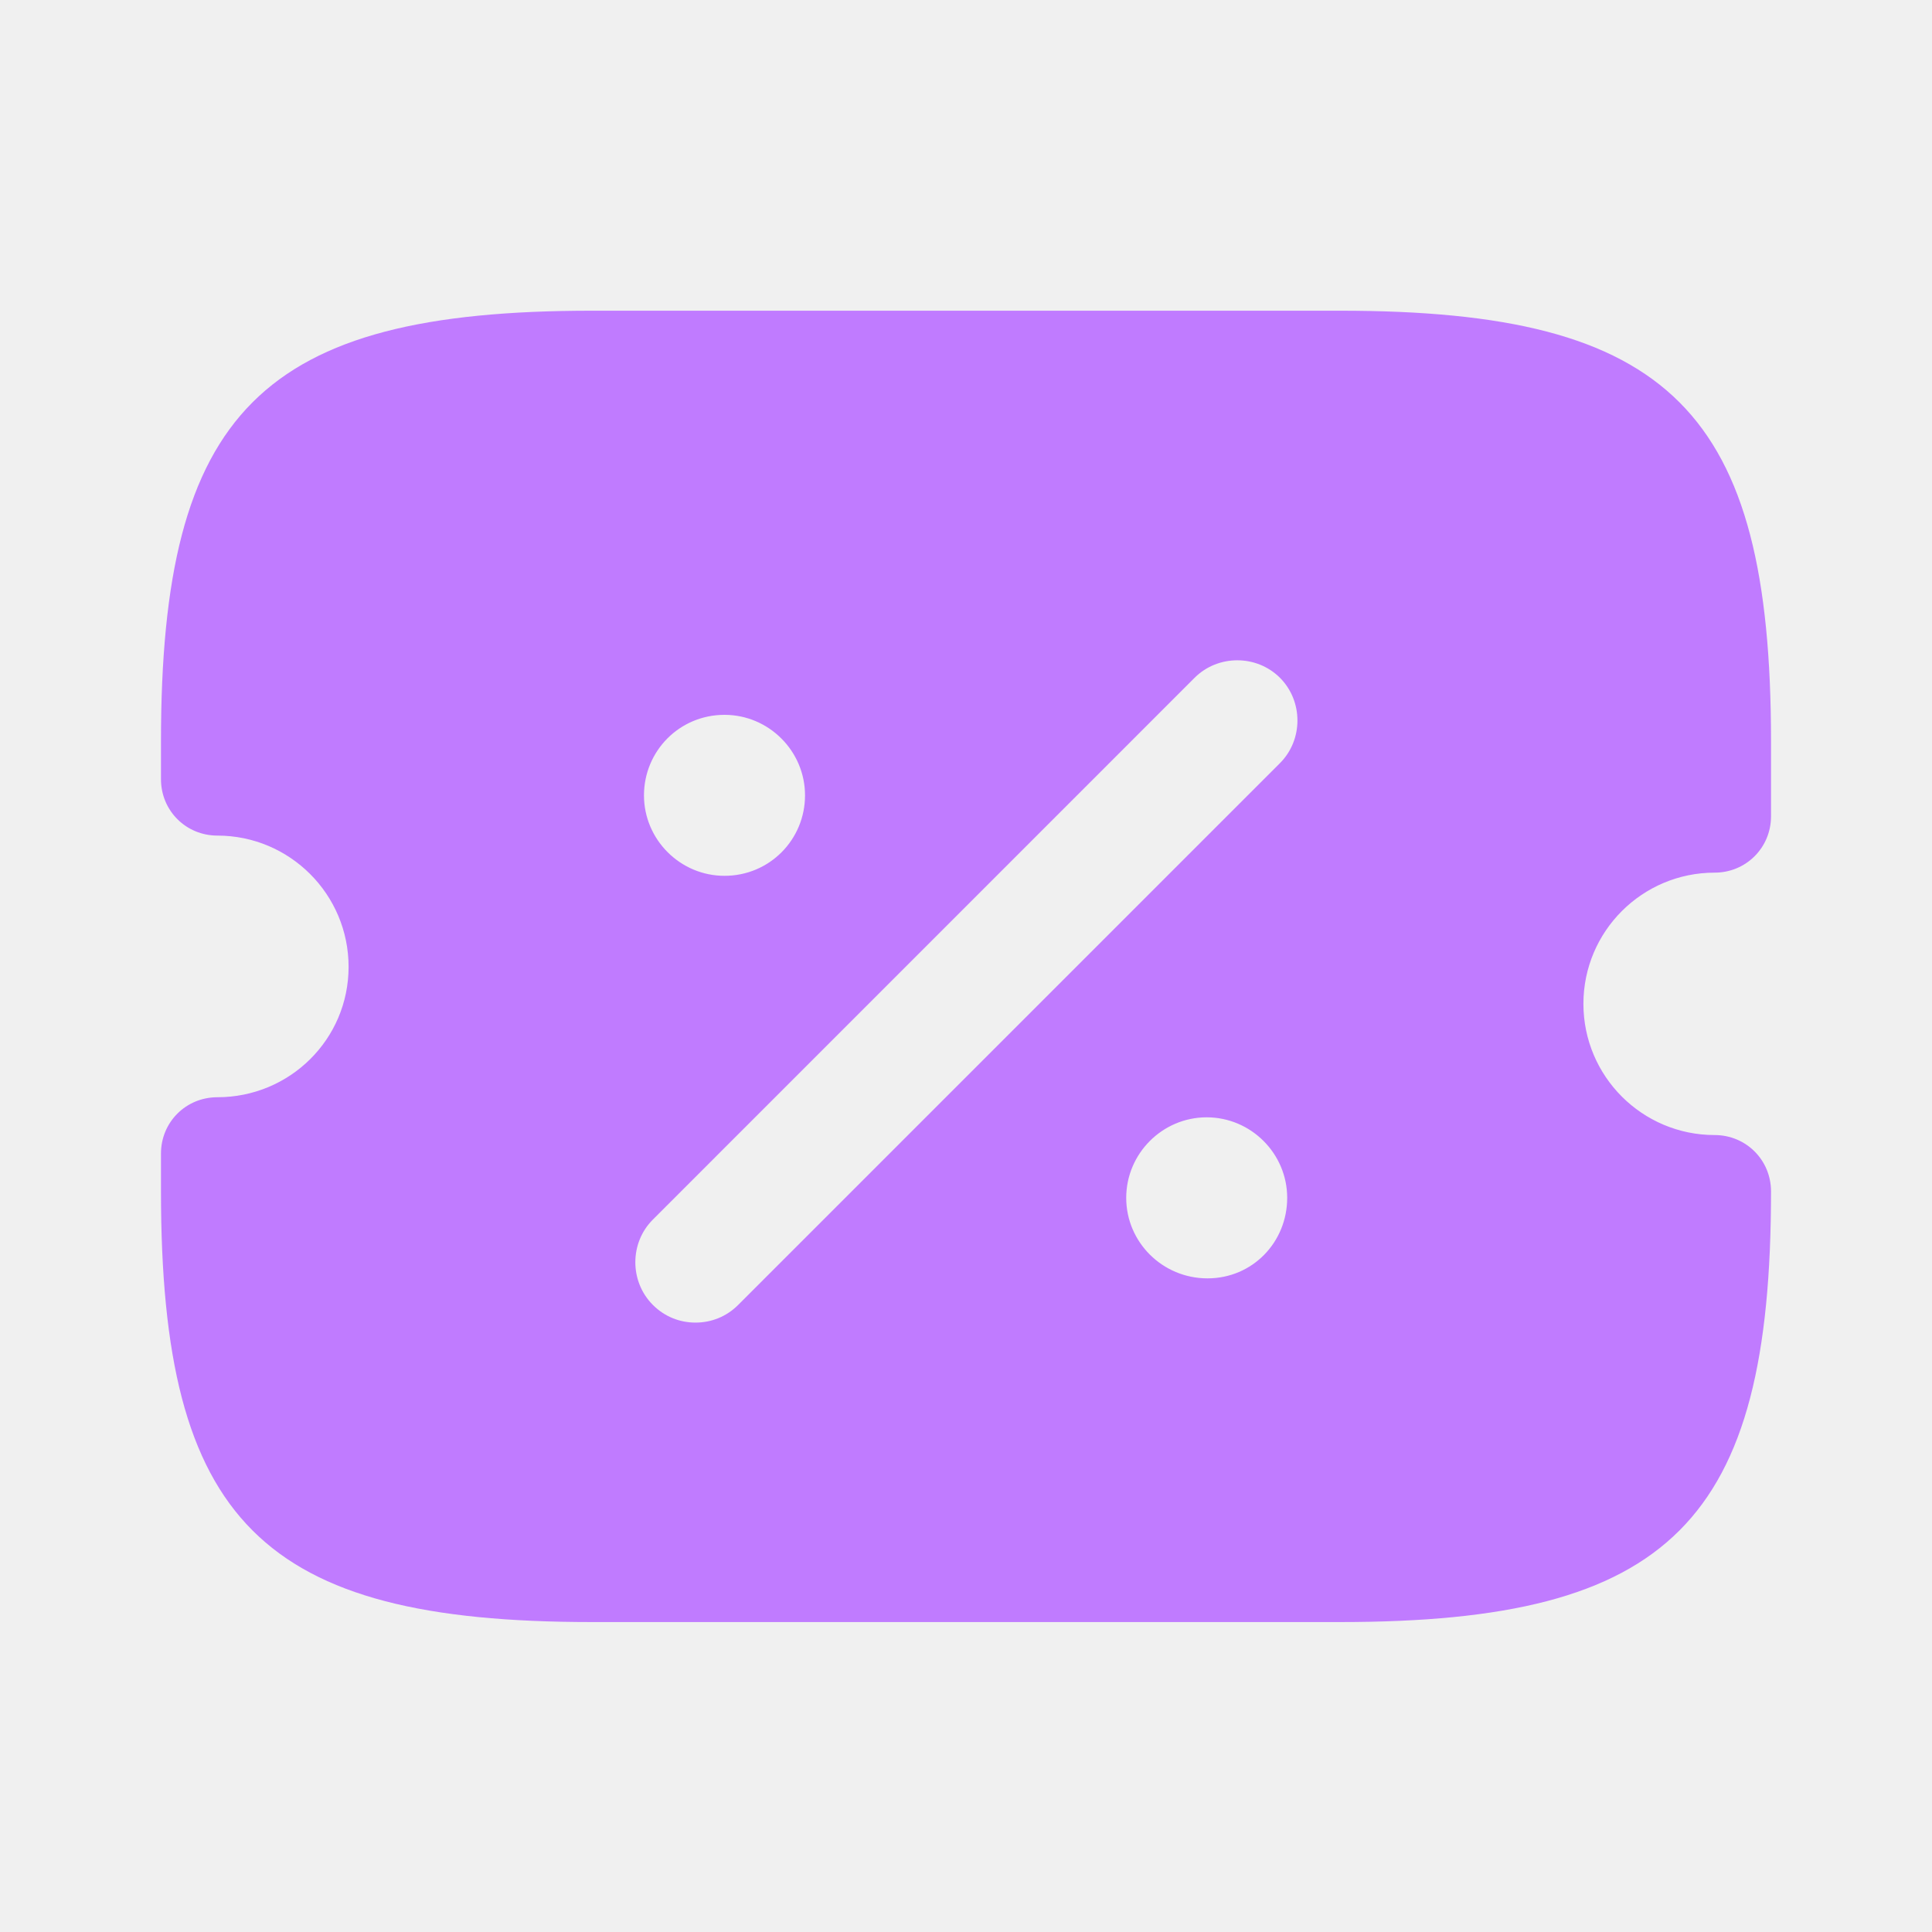
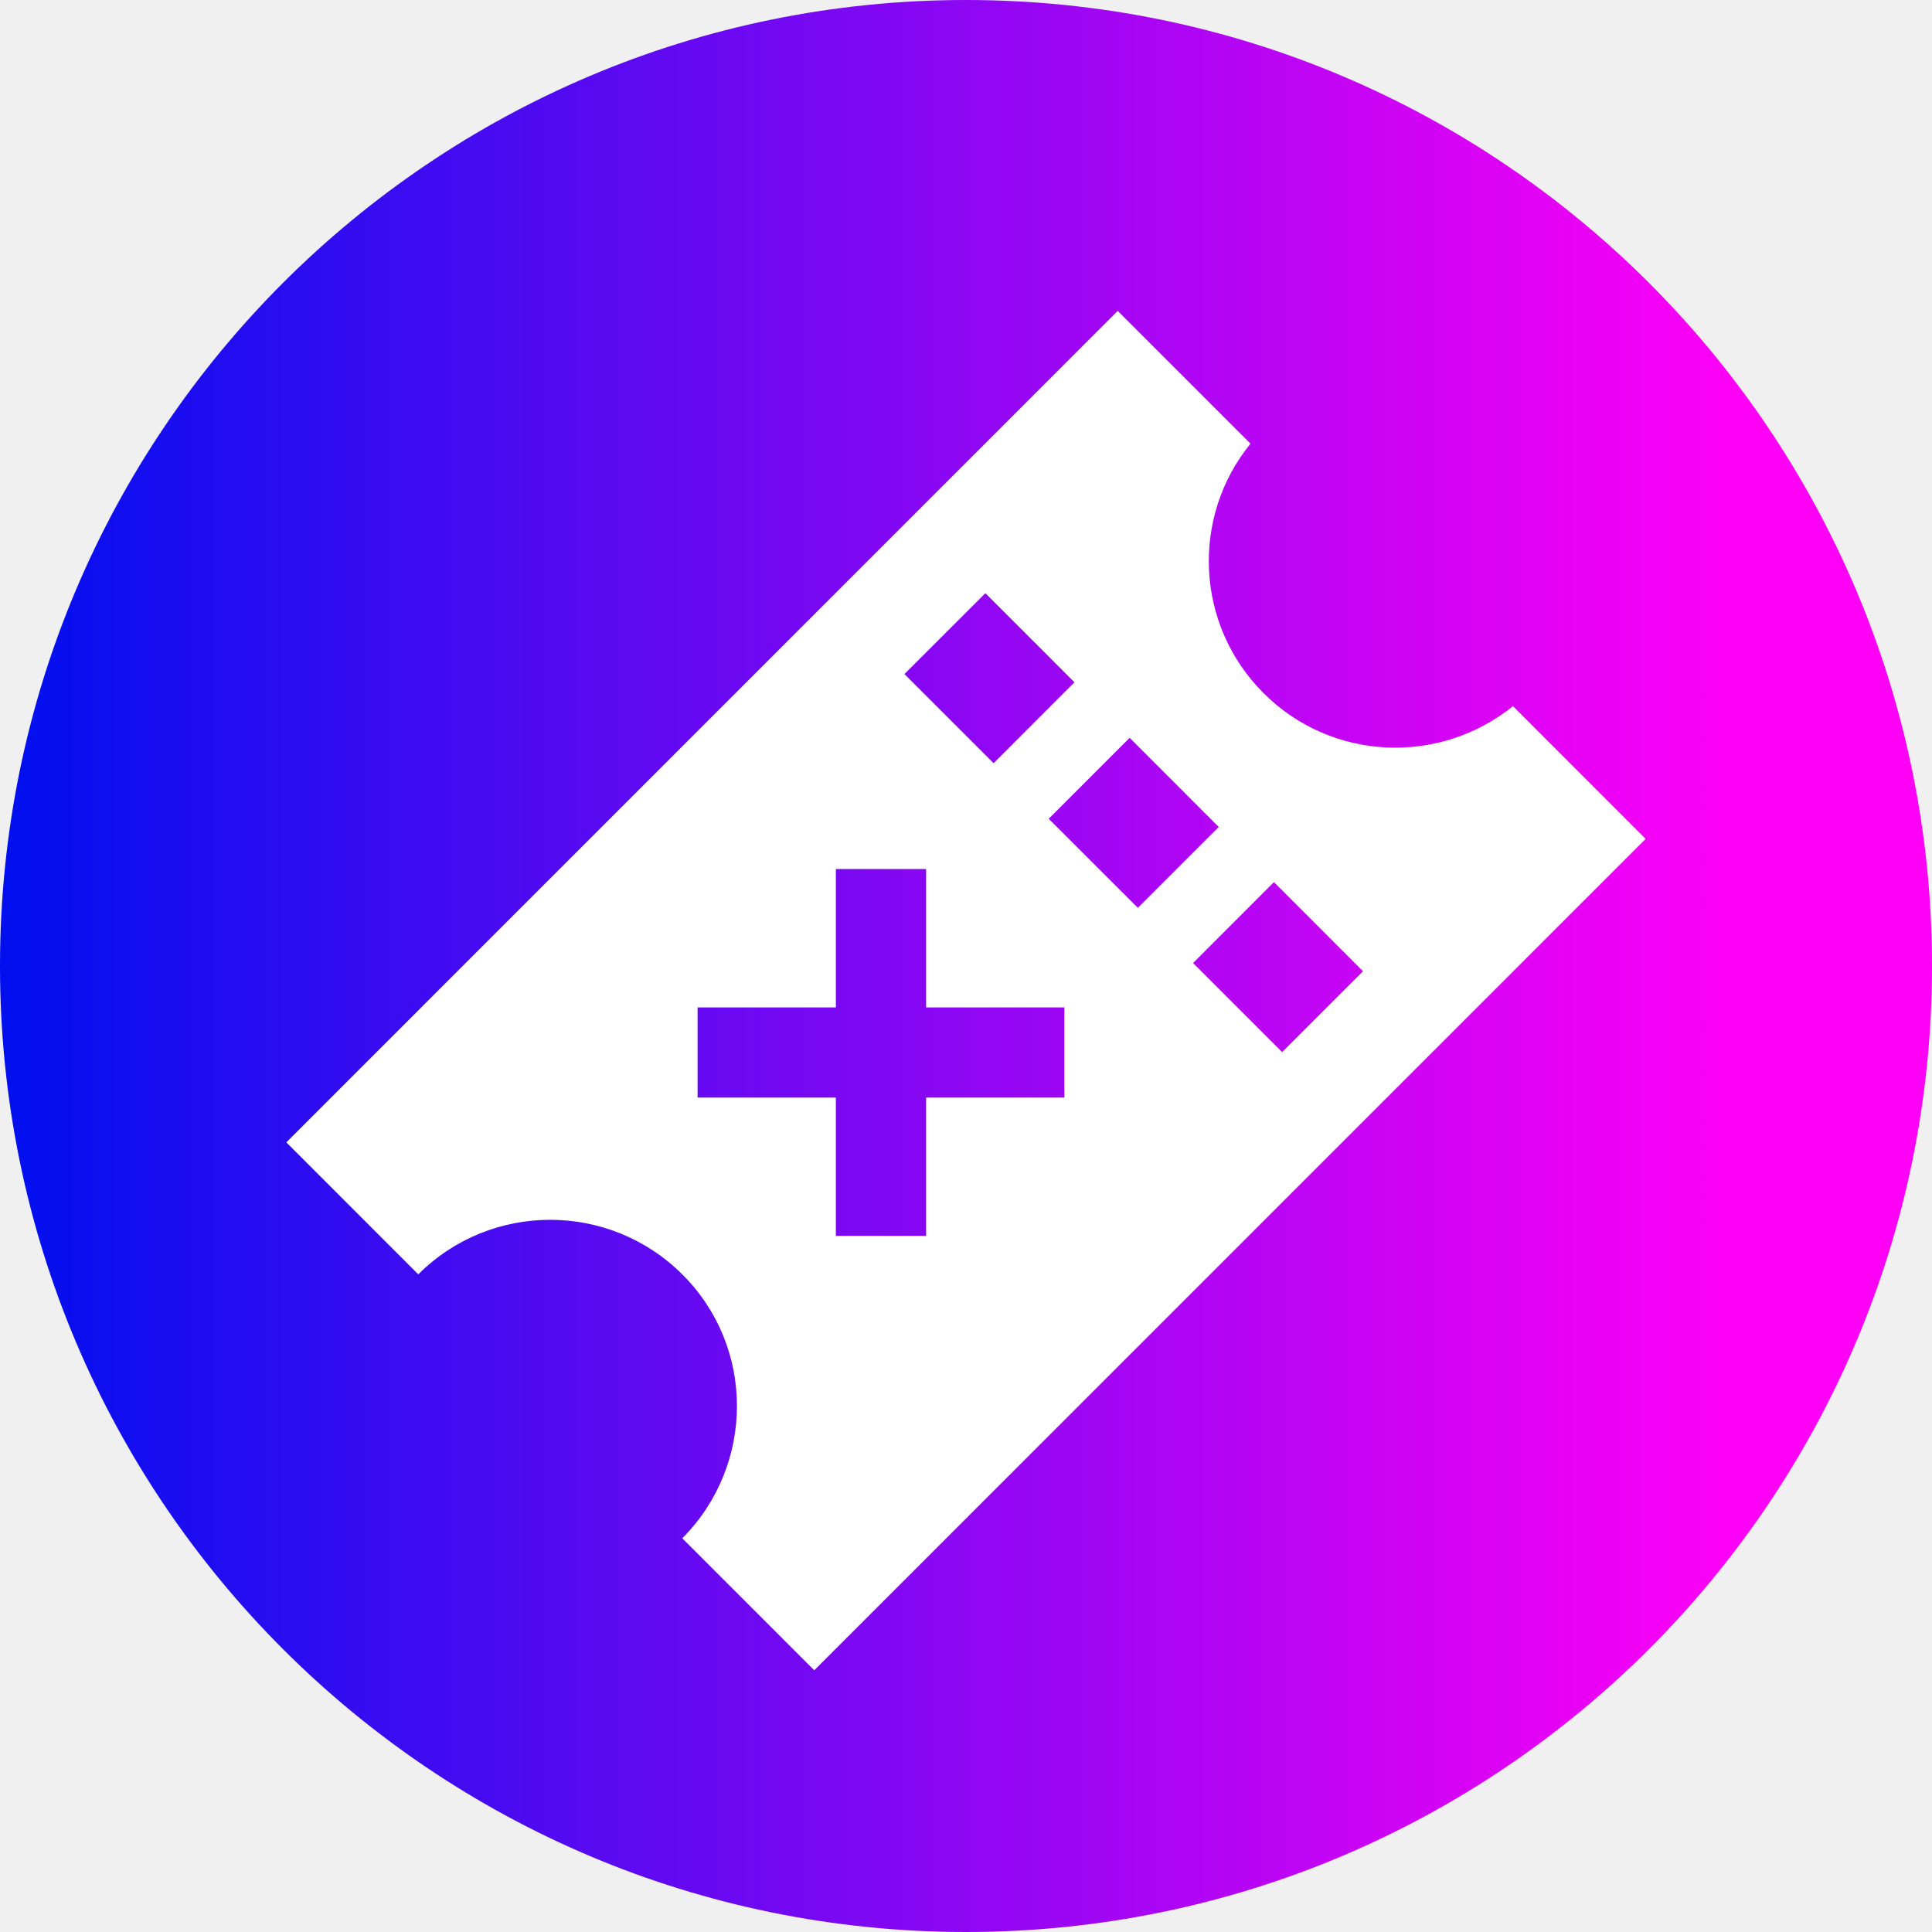
<svg xmlns="http://www.w3.org/2000/svg" width="28" height="28" viewBox="0 0 28 28" fill="none">
-   <path d="M24.85 12.647C25.305 12.647 25.667 12.285 25.667 11.83V10.745C25.667 5.962 24.208 4.503 19.425 4.503H8.575C3.792 4.503 2.333 5.962 2.333 10.745V11.293C2.333 11.748 2.695 12.11 3.15 12.11C4.2 12.11 5.052 12.962 5.052 14.012C5.052 15.062 4.2 15.902 3.15 15.902C2.695 15.902 2.333 16.263 2.333 16.718V17.267C2.333 22.05 3.792 23.508 8.575 23.508H19.425C24.208 23.508 25.667 22.05 25.667 17.267C25.667 16.812 25.305 16.45 24.85 16.45C23.8 16.45 22.948 15.598 22.948 14.548C22.948 13.498 23.8 12.647 24.85 12.647ZM10.5 10.36C11.142 10.36 11.667 10.885 11.667 11.527C11.667 12.168 11.153 12.693 10.5 12.693C9.858 12.693 9.333 12.168 9.333 11.527C9.333 10.885 9.847 10.36 10.5 10.36ZM17.5 18.527C16.847 18.527 16.322 18.002 16.322 17.36C16.322 16.718 16.847 16.193 17.488 16.193C18.13 16.193 18.655 16.718 18.655 17.36C18.655 18.002 18.153 18.527 17.5 18.527ZM18.55 11.06L10.698 18.912C10.523 19.087 10.302 19.168 10.08 19.168C9.858 19.168 9.637 19.087 9.462 18.912C9.123 18.573 9.123 18.013 9.462 17.675L17.313 9.823C17.652 9.485 18.212 9.485 18.55 9.823C18.888 10.162 18.888 10.722 18.55 11.06Z" fill="#C07BFF" />
+   <g clip-path="url(#clip0_562_2090)">
+     <path d="M14 28C21.732 28 28 21.732 28 14C28 6.268 21.732 0 14 0C6.268 0 0 6.268 0 14C0 21.732 6.268 28 14 28Z" fill="url(#paint0_linear_562_2090)" />
+     <path d="M21.927 10.234C20.862 11.093 19.301 11.034 18.312 10.045C17.323 9.056 17.258 7.494 18.123 6.43L16.199 4.506L4.15 16.556L6.062 18.469C7.116 17.415 8.829 17.415 9.888 18.469C10.947 19.522 10.942 21.235 9.888 22.294L11.801 24.207L23.85 12.158L21.927 10.234ZM14.281 8.597L15.572 9.888L14.4 11.061L13.108 9.769L14.281 8.597ZM15.426 15.907H13.422V17.912H12.114V15.907H10.11V14.6H12.114V12.595H13.422V14.6H15.426V15.907ZM15.199 11.866L16.372 10.693L17.663 11.985L16.491 13.157L15.199 11.866ZM18.582 15.248L17.291 13.957L18.463 12.784L19.754 14.076L18.582 15.248Z" fill="white" />
+   </g>
+   <defs>
+     <linearGradient id="paint0_linear_562_2090" x1="0" y1="14" x2="28" y2="14" gradientUnits="userSpaceOnUse">
+       <stop stop-color="#000FEF" />
+       <stop offset="0.9" stop-color="#FF00F6" />
+     </linearGradient>
+     <clipPath id="clip0_562_2090">
+       <rect width="28" height="28" fill="white" />
+     </clipPath>
+   </defs>
</svg>
